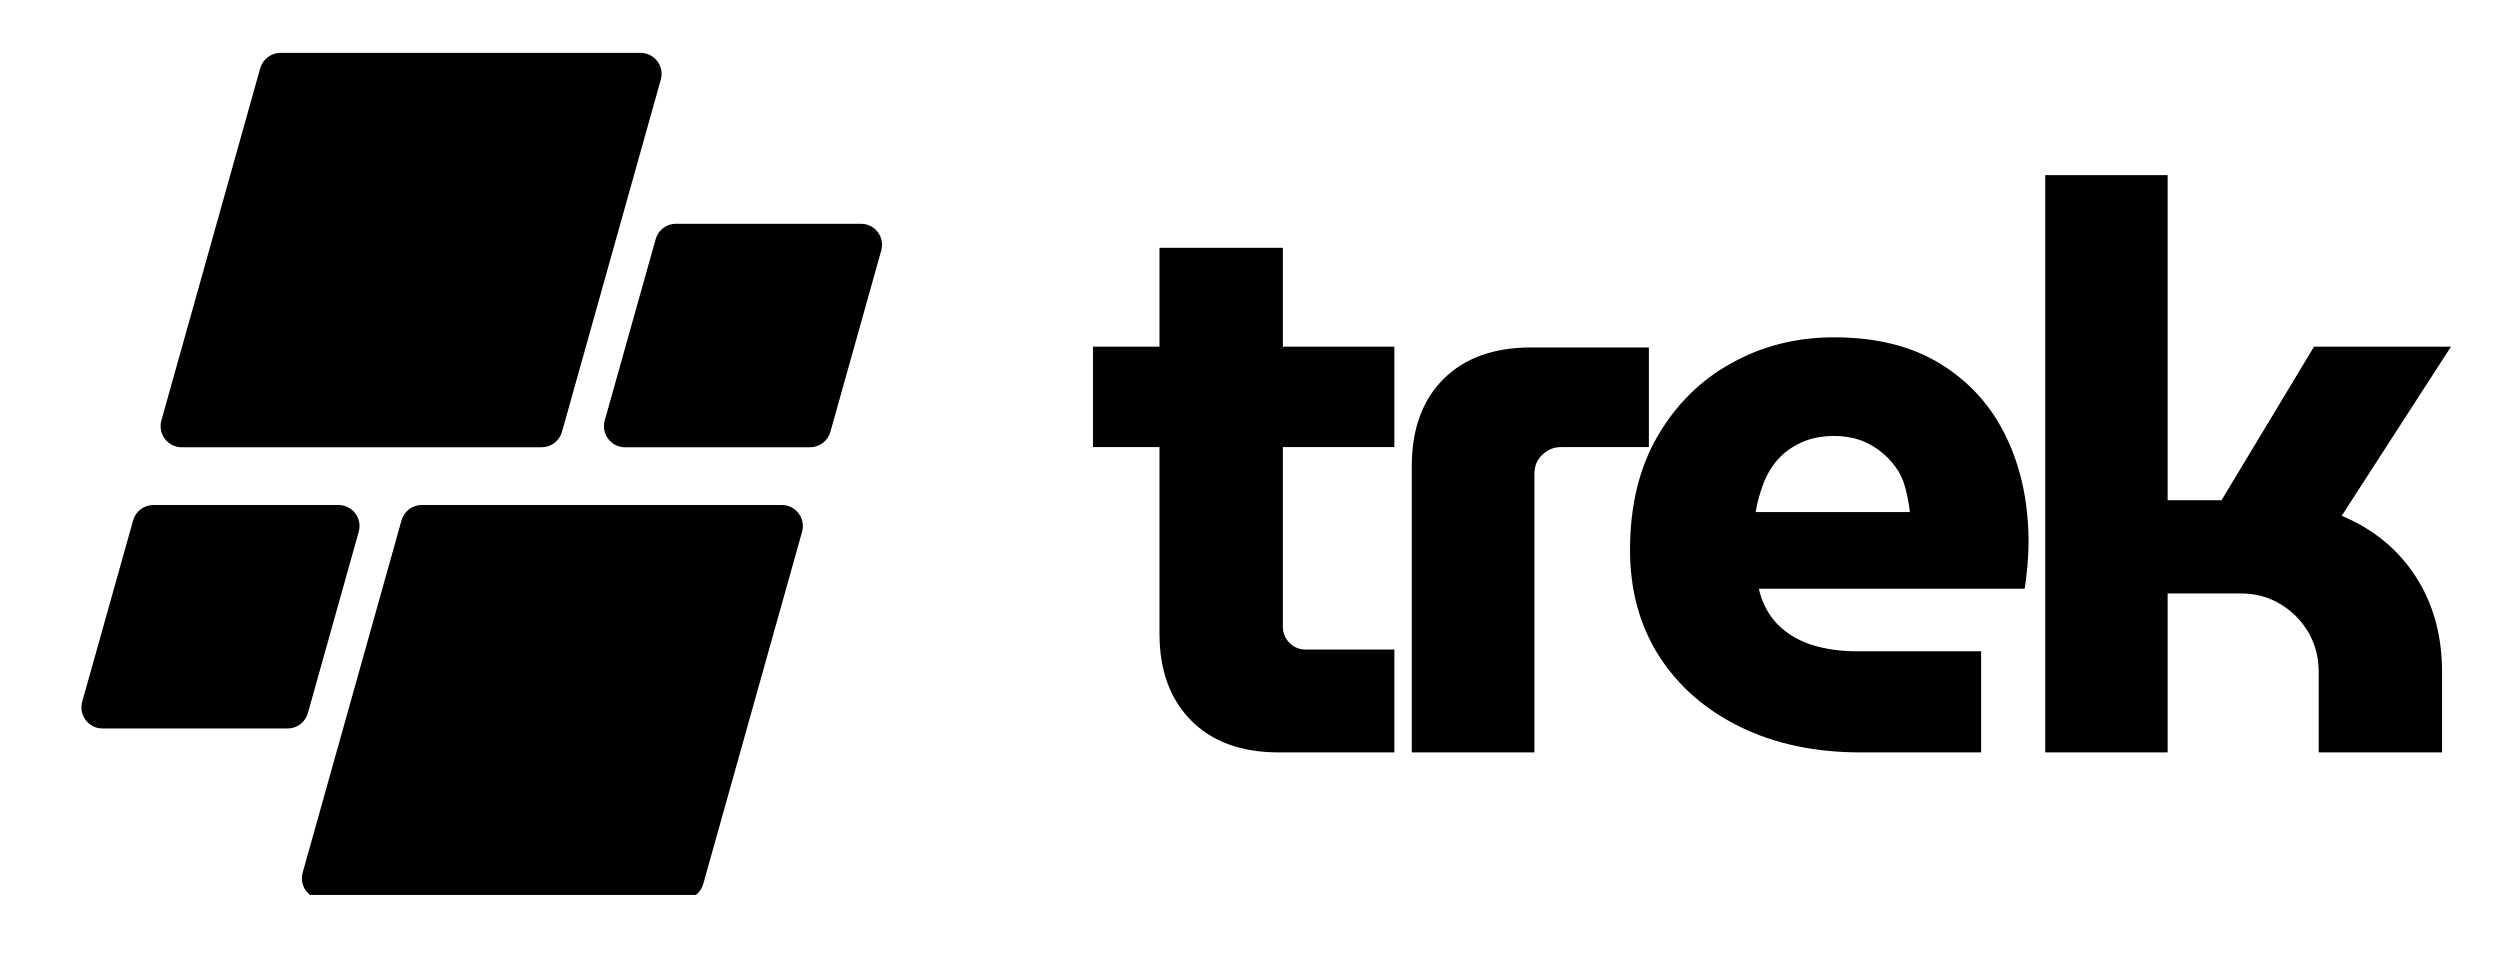
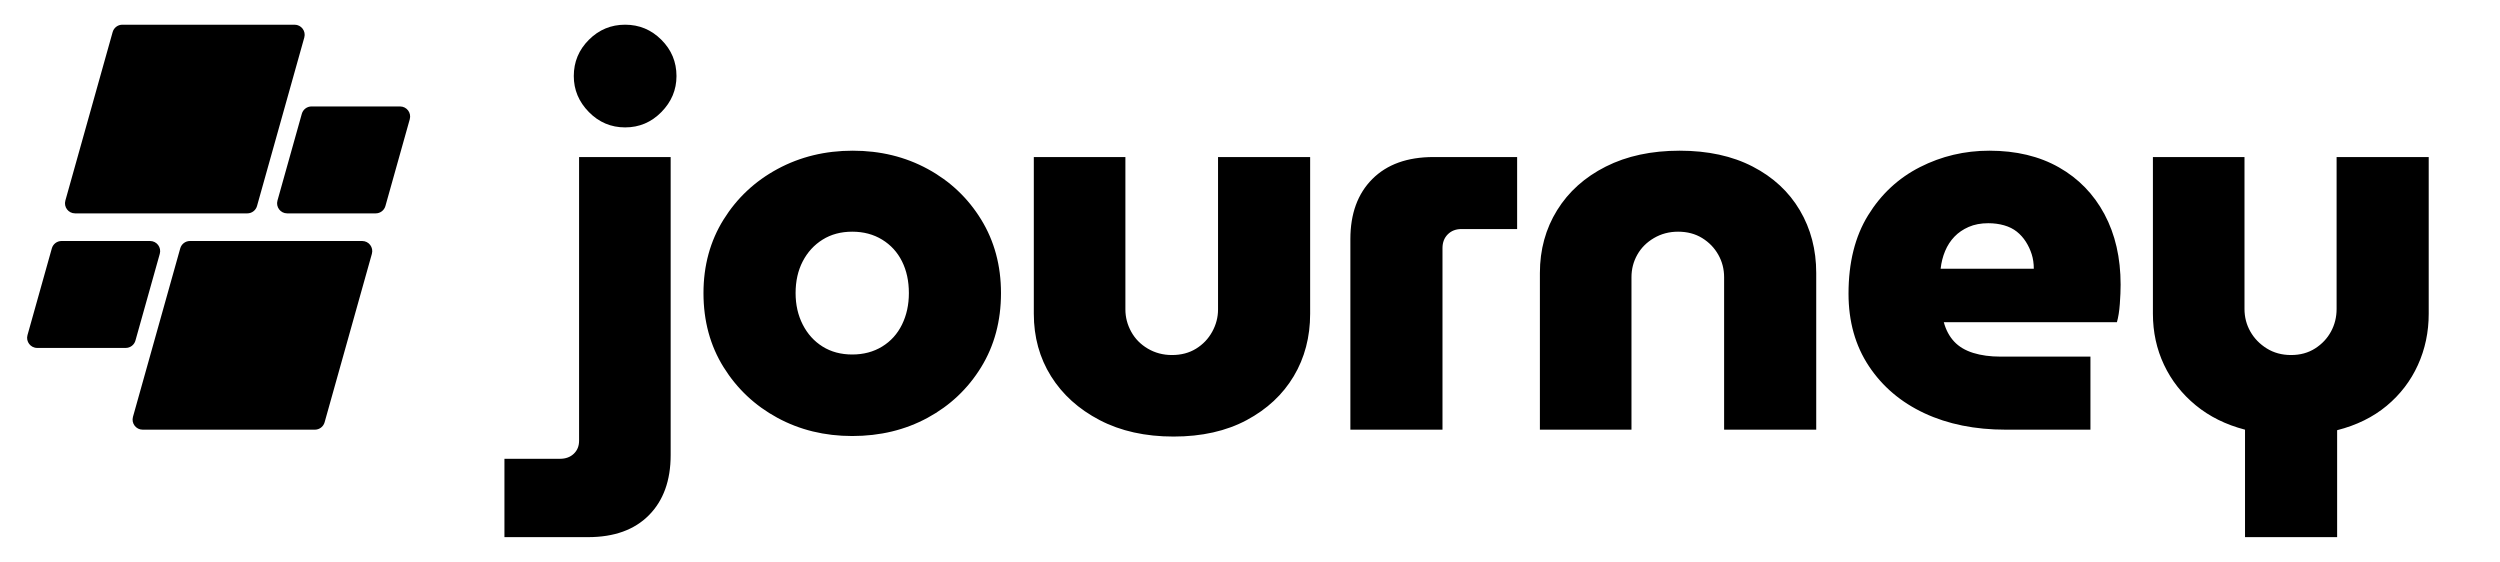
- <svg xmlns="http://www.w3.org/2000/svg" width="210" zoomAndPan="magnify" viewBox="0 0 158 60" height="80" preserveAspectRatio="xMidYMid meet" version="1.0">
-   <defs>
-     <g />
-     <clipPath id="669668440a">
-       <path d="M 68 0.016 L 156 0.016 L 156 59.984 L 68 59.984 Z M 68 0.016 " clip-rule="nonzero" />
-     </clipPath>
-     <clipPath id="6b415798a7">
-       <rect x="0" width="88" y="0" height="60" />
-     </clipPath>
-     <clipPath id="4b19462b66">
-       <path d="M 5 3.246 L 55.926 3.246 L 55.926 56.465 L 5 56.465 Z M 5 3.246 " clip-rule="nonzero" />
-     </clipPath>
-     <clipPath id="c7fe347f5f">
-       <path d="M 34.234 28.172 L 11.484 28.172 C 10.602 28.172 9.961 27.328 10.199 26.48 L 16.445 4.219 C 16.609 3.645 17.133 3.246 17.73 3.246 L 40.48 3.246 C 41.363 3.246 42.004 4.09 41.762 4.938 L 35.516 27.199 C 35.355 27.773 34.832 28.172 34.234 28.172 Z M 19.457 44.973 L 22.672 33.512 C 22.91 32.664 22.273 31.82 21.391 31.82 L 9.695 31.82 C 9.098 31.82 8.574 32.219 8.414 32.793 L 5.195 44.254 C 4.957 45.105 5.598 45.945 6.48 45.945 L 18.176 45.945 C 18.773 45.945 19.297 45.551 19.457 44.973 Z M 25.375 32.793 L 19.129 55.055 C 18.891 55.902 19.531 56.746 20.41 56.746 L 43.164 56.746 C 43.762 56.746 44.285 56.348 44.445 55.773 L 50.691 33.512 C 50.93 32.664 50.293 31.82 49.41 31.82 L 26.656 31.82 C 26.062 31.82 25.535 32.219 25.375 32.793 Z M 41.438 15.02 L 38.219 26.48 C 37.98 27.328 38.621 28.172 39.504 28.172 L 51.199 28.172 C 51.793 28.172 52.32 27.773 52.48 27.199 L 55.695 15.738 C 55.934 14.887 55.297 14.047 54.414 14.047 L 42.719 14.047 C 42.121 14.047 41.598 14.441 41.438 15.02 Z M 41.438 15.02 " clip-rule="nonzero" />
-     </clipPath>
-   </defs>
-   <g clip-path="url(#669668440a)">
-     <g transform="matrix(1, 0, 0, 1, 68, -0.000000000000011803)">
-       <g clip-path="url(#6b415798a7)">
-         <g fill="#000000" fill-opacity="1">
-           <g transform="translate(0.529693, 47.45721)">
-             <g>
-               <path d="M 12.297 0 C 9.93 0 8.082 -0.672 6.75 -2.016 C 5.414 -3.367 4.75 -5.195 4.75 -7.5 L 4.75 -31.891 L 12.547 -31.891 L 12.547 -7.953 C 12.547 -7.547 12.688 -7.203 12.969 -6.922 C 13.25 -6.641 13.594 -6.5 14 -6.5 L 19.594 -6.5 L 19.594 0 Z M 0.547 -19.297 L 0.547 -25.641 L 19.594 -25.641 L 19.594 -19.297 Z M 0.547 -19.297 " />
-             </g>
-           </g>
-         </g>
-         <g fill="#000000" fill-opacity="1">
-           <g transform="translate(18.5215, 47.45721)">
-             <g>
-               <path d="M 2.703 0 L 2.703 -18.094 C 2.703 -20.426 3.367 -22.258 4.703 -23.594 C 6.035 -24.926 7.883 -25.594 10.25 -25.594 L 17.688 -25.594 L 17.688 -19.297 L 12.141 -19.297 C 11.68 -19.297 11.285 -19.133 10.953 -18.812 C 10.617 -18.5 10.453 -18.094 10.453 -17.594 L 10.453 0 Z M 2.703 0 " />
-             </g>
-           </g>
-         </g>
-         <g fill="#000000" fill-opacity="1">
-           <g transform="translate(33.31475, 47.45721)">
-             <g>
-               <path d="M 16.297 0 C 13.398 0 10.848 -0.539 8.641 -1.625 C 6.441 -2.707 4.734 -4.207 3.516 -6.125 C 2.305 -8.039 1.703 -10.266 1.703 -12.797 C 1.703 -15.598 2.285 -18 3.453 -20 C 4.617 -22 6.176 -23.535 8.125 -24.609 C 10.07 -25.691 12.227 -26.234 14.594 -26.234 C 17.289 -26.234 19.547 -25.664 21.359 -24.531 C 23.18 -23.406 24.555 -21.867 25.484 -19.922 C 26.422 -17.973 26.891 -15.75 26.891 -13.25 C 26.891 -12.812 26.863 -12.301 26.812 -11.719 C 26.758 -11.133 26.703 -10.676 26.641 -10.344 L 9.844 -10.344 C 10.039 -9.477 10.422 -8.742 10.984 -8.141 C 11.555 -7.547 12.273 -7.102 13.141 -6.812 C 14.016 -6.531 14.984 -6.391 16.047 -6.391 L 23.891 -6.391 L 23.891 0 Z M 9.641 -15.188 L 19.391 -15.188 C 19.328 -15.727 19.227 -16.25 19.094 -16.75 C 18.957 -17.25 18.75 -17.688 18.469 -18.062 C 18.188 -18.445 17.859 -18.781 17.484 -19.062 C 17.117 -19.352 16.695 -19.582 16.219 -19.75 C 15.738 -19.914 15.195 -20 14.594 -20 C 13.832 -20 13.148 -19.863 12.547 -19.594 C 11.941 -19.32 11.441 -18.961 11.047 -18.516 C 10.648 -18.066 10.344 -17.551 10.125 -16.969 C 9.906 -16.383 9.742 -15.789 9.641 -15.188 Z M 9.641 -15.188 " />
-             </g>
-           </g>
-         </g>
-         <g fill="#000000" fill-opacity="1">
-           <g transform="translate(58.35337, 47.45721)">
-             <g>
-               <path d="M 2.906 0 L 2.906 -36.484 L 10.641 -36.484 L 10.641 -15.938 L 14.047 -15.938 L 19.891 -25.641 L 28.547 -25.641 L 21.641 -14.953 C 23.641 -14.117 25.195 -12.844 26.312 -11.125 C 27.426 -9.406 27.984 -7.395 27.984 -5.094 L 27.984 0 L 20.188 0 L 20.188 -5.094 C 20.188 -6.031 19.961 -6.875 19.516 -7.625 C 19.066 -8.375 18.473 -8.961 17.734 -9.391 C 17.004 -9.828 16.176 -10.047 15.25 -10.047 L 10.641 -10.047 L 10.641 0 Z M 2.906 0 " />
-             </g>
-           </g>
-         </g>
-       </g>
-     </g>
+ <svg xmlns="http://www.w3.org/2000/svg" viewBox="1.711 0 328.534 73.833" role="img" aria-label="journey">
+   <g transform="translate(3.6355,3.0557) scale(0.035733)">
+     <path fill="#000000" fill-rule="nonzero" d="M 855.637 699.203 L 222.246 699.203 C 197.68 699.203 179.906 675.754 186.539 652.102 L 360.43 32.391 C 364.922 16.387 379.512 5.328 396.133 5.328 L 1029.527 5.328 C 1054.09 5.328 1071.867 28.777 1065.23 52.43 L 891.34 672.137 C 886.852 688.141 872.258 699.203 855.637 699.203 Z M 444.238 1166.98 L 533.773 847.898 C 540.41 824.246 522.633 800.797 498.07 800.797 L 172.473 800.797 C 155.852 800.797 141.262 811.855 136.77 827.859 L 47.234 1146.941 C 40.598 1170.594 58.375 1194.043 82.938 1194.043 L 408.535 1194.043 C 425.156 1194.043 439.75 1182.984 444.238 1166.98 Z M 609.004 827.859 L 435.113 1447.57 C 428.477 1471.219 446.254 1494.672 470.816 1494.672 L 1104.211 1494.672 C 1120.832 1494.672 1135.422 1483.609 1139.914 1467.605 L 1313.805 847.898 C 1320.441 824.246 1302.664 800.797 1278.102 800.797 L 644.707 800.797 C 628.086 800.797 613.492 811.855 609.004 827.859 Z M 1056.105 333.02 L 966.57 652.102 C 959.934 675.754 977.711 699.203 1002.273 699.203 L 1327.871 699.203 C 1344.492 699.203 1359.086 688.141 1363.574 672.137 L 1453.109 353.055 C 1459.746 329.406 1441.969 305.953 1417.406 305.953 L 1091.809 305.953 C 1075.188 305.953 1060.598 317.016 1056.105 333.02 Z M 1056.105 333.02 " />
  </g>
-   <g clip-path="url(#4b19462b66)">
-     <g clip-path="url(#c7fe347f5f)">
-       <path fill="#000000" d="M 4.957 3.246 L 4.957 56.465 L 55.926 56.465 L 55.926 3.246 Z M 4.957 3.246 " fill-opacity="1" fill-rule="nonzero" />
-     </g>
-   </g>
+   <path fill="#000000" transform="translate(74.1227,56.4648) scale(0.069567)" d="M-88.0 203V55H17.0Q33.0 55 43.0 45.5Q53.0 36 53.0 21V-515H226.0V48Q226.0 120 185.0 161.5Q144.0 203 70.0 203ZM140.0 -571Q100.0 -571 71.5 -600.0Q43.0 -629 43.0 -668Q43.0 -708 71.5 -736.5Q100.0 -765 140.0 -765Q180.0 -765 208.5 -736.5Q237.0 -708 237.0 -668Q237.0 -629 208.5 -600.0Q180.0 -571 140.0 -571ZM569.0 12Q491.0 12 427.5 -22.5Q364.0 -57 326.0 -118.0Q288.0 -179 288.0 -258Q288.0 -336 326.0 -397.0Q364.0 -458 428.0 -492.5Q492.0 -527 570.0 -527Q648.0 -527 711.5 -492.5Q775.0 -458 812.5 -397.0Q850.0 -336 850.0 -258Q850.0 -179 812.5 -118.0Q775.0 -57 711.5 -22.5Q648.0 12 569.0 12ZM569.0 -142Q601.0 -142 625.5 -157.0Q650.0 -172 663.0 -198.5Q676.0 -225 676.0 -258Q676.0 -292 663.0 -318.0Q650.0 -344 625.5 -359.0Q601.0 -374 569.0 -374Q537.0 -374 513.0 -359.0Q489.0 -344 475.5 -318.0Q462.0 -292 462.0 -258Q462.0 -225 475.5 -198.5Q489.0 -172 513.0 -157.0Q537.0 -142 569.0 -142ZM1176.0 13Q1096.0 13 1036.5 -18.0Q977.0 -49 944.5 -101.0Q912.0 -153 912.0 -219V-515H1085.0V-227Q1085.0 -205 1096.0 -185.0Q1107.0 -165 1127.5 -153.0Q1148.0 -141 1173.0 -141Q1199.0 -141 1218.5 -153.0Q1238.0 -165 1249.0 -185.0Q1260.0 -205 1260.0 -227V-515H1434.0V-219Q1434.0 -153 1403.0 -101.0Q1372.0 -49 1314.0 -18.0Q1256.0 13 1176.0 13ZM1510.0 0V-360Q1510.0 -432 1551.5 -473.5Q1593.0 -515 1667.0 -515H1825.0V-379H1720.0Q1704.0 -379 1694.0 -369.0Q1684.0 -359 1684.0 -343V0ZM1868.0 0V-296Q1868.0 -362 1900.5 -414.5Q1933.0 -467 1992.5 -497.0Q2052.0 -527 2132.0 -527Q2212.0 -527 2270.0 -497.0Q2328.0 -467 2359.0 -414.5Q2390.0 -362 2390.0 -296V0H2216.0V-288Q2216.0 -311 2205.0 -330.5Q2194.0 -350 2174.5 -362.0Q2155.0 -374 2129.0 -374Q2104.0 -374 2083.5 -362.0Q2063.0 -350 2052.0 -330.5Q2041.0 -311 2041.0 -288V0ZM2748.0 0Q2661.0 0 2594.5 -31.0Q2528.0 -62 2489.5 -120.0Q2451.0 -178 2451.0 -257Q2451.0 -345 2488.0 -405.0Q2525.0 -465 2586.0 -496.0Q2647.0 -527 2717.0 -527Q2793.0 -527 2848.5 -495.5Q2904.0 -464 2934.5 -407.0Q2965.0 -350 2965.0 -274Q2965.0 -258 2963.5 -237.5Q2962.0 -217 2958.0 -203H2631.0Q2637.0 -181 2650.5 -166.5Q2664.0 -152 2686.5 -145.0Q2709.0 -138 2738.0 -138H2908.0V0ZM2625.0 -304H2801.0Q2801.0 -319 2797.0 -331.5Q2793.0 -344 2786.0 -355.0Q2779.0 -366 2769.0 -374.0Q2759.0 -382 2745.0 -386.0Q2731.0 -390 2715.0 -390Q2694.0 -390 2678.0 -383.0Q2662.0 -376 2651.0 -364.5Q2640.0 -353 2633.5 -337.5Q2627.0 -322 2625.0 -304ZM3200.0 203V0Q3146.0 -14 3107.0 -46.0Q3068.0 -78 3047.0 -122.5Q3026.0 -167 3026.0 -219V-515H3199.0V-228Q3199.0 -205 3210.0 -185.5Q3221.0 -166 3241.0 -153.5Q3261.0 -141 3287.0 -141Q3313.0 -141 3332.5 -153.5Q3352.0 -166 3362.5 -185.5Q3373.0 -205 3373.0 -228V-515H3547.0V-219Q3547.0 -167 3526.5 -122.0Q3506.0 -77 3467.5 -45.0Q3429.0 -13 3374.0 1V203Z" />
</svg>
